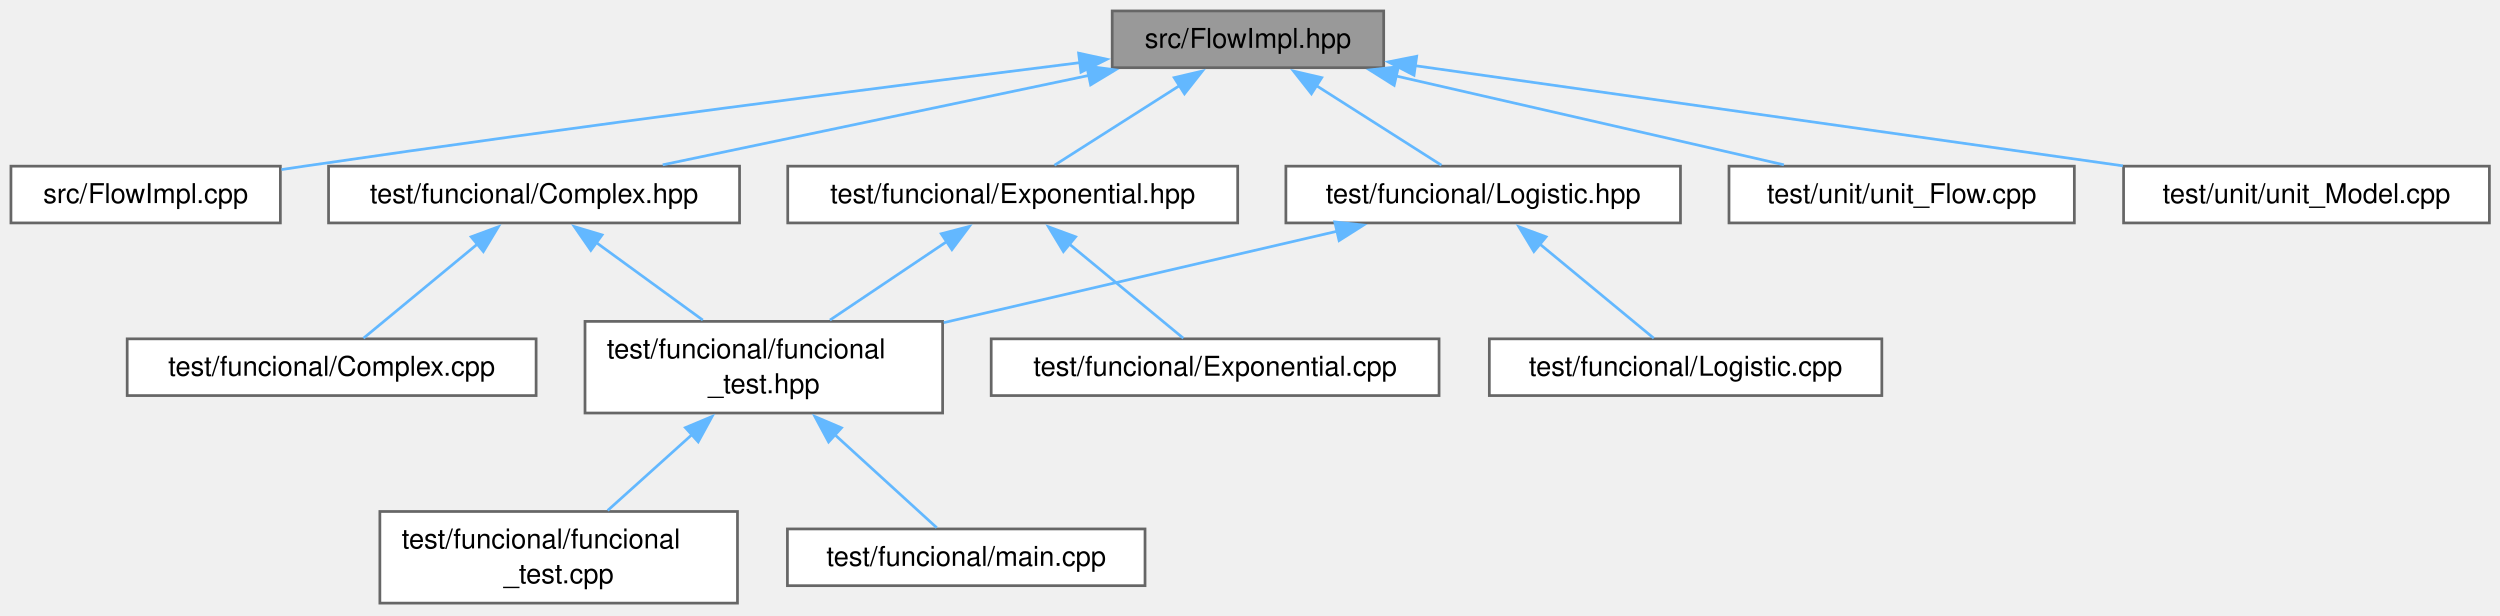
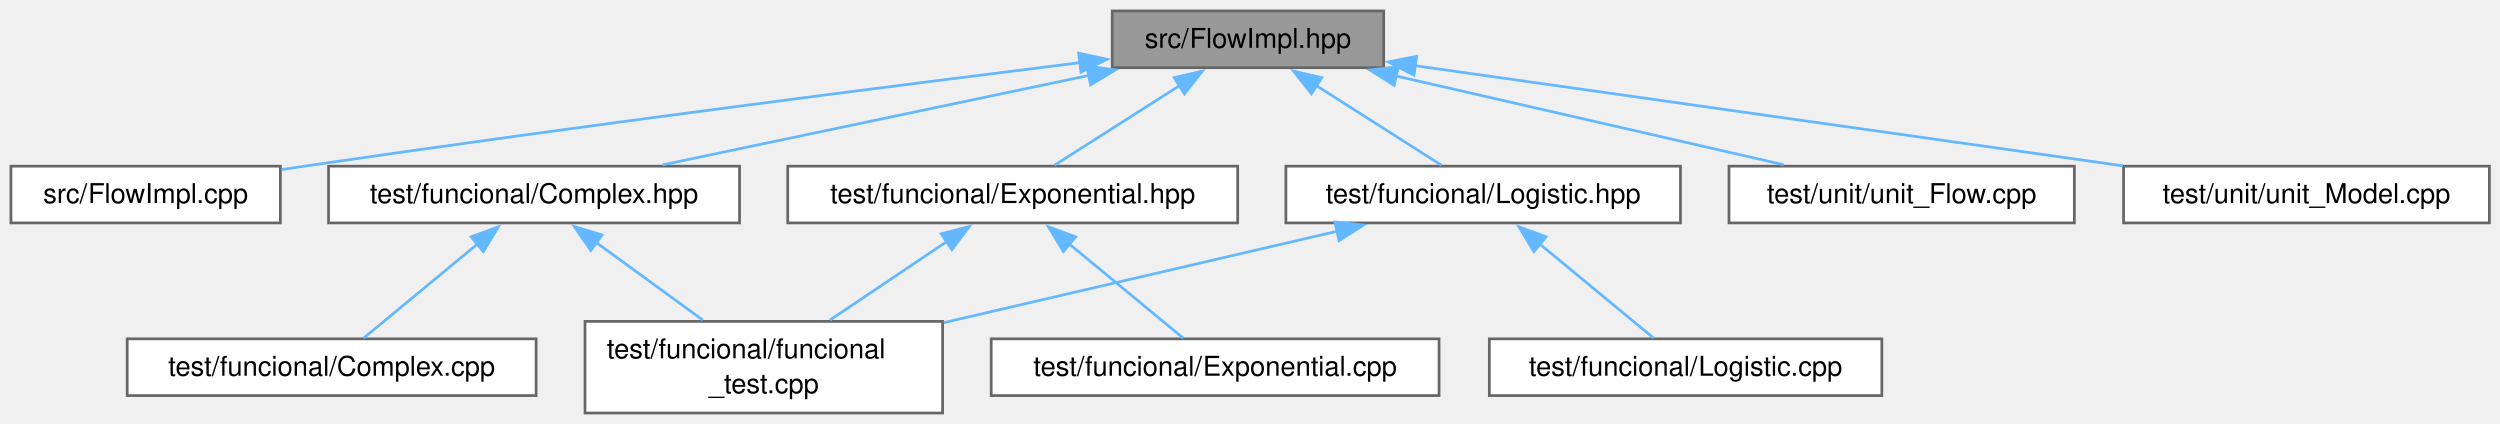
- <svg xmlns="http://www.w3.org/2000/svg" xmlns:xlink="http://www.w3.org/1999/xlink" width="914pt" height="225pt" viewBox="0.00 0.00 914.00 225.00">
-   <g id="graph0" class="graph" transform="scale(1 1) rotate(0) translate(4 220.5)">
+ <svg xmlns="http://www.w3.org/2000/svg" xmlns:xlink="http://www.w3.org/1999/xlink" width="914pt" height="155pt" viewBox="0.00 0.00 914.00 155.00">
+   <g id="graph0" class="graph" transform="scale(1 1) rotate(0) translate(4 151)">
    <g id="Node000001" class="node">
      <g id="a_Node000001">
        <a xlink:title="Implementação concreta da interface Flow.">
-           <polygon fill="#999999" stroke="#666666" points="501.88,-216.5 402.62,-216.5 402.62,-195.75 501.88,-195.75 501.88,-216.5" />
-           <text xml:space="preserve" text-anchor="middle" x="452.25" y="-203" font-family="Helvetica,sans-Serif" font-size="10.00">src/FlowImpl.hpp</text>
+           <polygon fill="#999999" stroke="#666666" points="501.88,-147 402.62,-147 402.62,-126.25 501.88,-126.25 501.88,-147" />
+           <text xml:space="preserve" text-anchor="middle" x="452.25" y="-133.5" font-family="Helvetica,sans-Serif" font-size="10.00">src/FlowImpl.hpp</text>
        </a>
      </g>
    </g>
    <g id="Node000002" class="node">
      <g id="a_Node000002">
        <a xlink:href="FlowImpl_8cpp.html" target="_top" xlink:title=" ">
-           <polygon fill="white" stroke="#666666" points="98.5,-159.75 0,-159.75 0,-139 98.5,-139 98.5,-159.75" />
-           <text xml:space="preserve" text-anchor="middle" x="49.25" y="-146.25" font-family="Helvetica,sans-Serif" font-size="10.00">src/FlowImpl.cpp</text>
+           <polygon fill="white" stroke="#666666" points="98.5,-90.25 0,-90.25 0,-69.5 98.5,-69.5 98.5,-90.25" />
+           <text xml:space="preserve" text-anchor="middle" x="49.25" y="-76.75" font-family="Helvetica,sans-Serif" font-size="10.00">src/FlowImpl.cpp</text>
        </a>
      </g>
    </g>
    <g id="edge1_Node000001_Node000002" class="edge">
      <g id="a_edge1_Node000001_Node000002">
        <a xlink:title=" ">
-           <path fill="none" stroke="#63b8ff" d="M391.11,-197.64C322.09,-189.05 206.48,-174.29 107.25,-159.75 104.53,-159.35 101.73,-158.93 98.91,-158.5" />
-           <polygon fill="#63b8ff" stroke="#63b8ff" points="390.34,-201.07 400.69,-198.83 391.2,-194.12 390.34,-201.07" />
+           <path fill="none" stroke="#63b8ff" d="M391.11,-128.14C322.09,-119.55 206.48,-104.79 107.25,-90.25 104.53,-89.85 101.73,-89.43 98.91,-89" />
+           <polygon fill="#63b8ff" stroke="#63b8ff" points="390.34,-131.57 400.69,-129.33 391.2,-124.62 390.34,-131.57" />
        </a>
      </g>
    </g>
    <g id="Node000003" class="node">
      <g id="a_Node000003">
        <a xlink:href="Complex_8hpp.html" target="_top" xlink:title=" ">
-           <polygon fill="white" stroke="#666666" points="266.38,-159.75 116.12,-159.75 116.12,-139 266.38,-139 266.38,-159.75" />
-           <text xml:space="preserve" text-anchor="middle" x="191.25" y="-146.25" font-family="Helvetica,sans-Serif" font-size="10.00">test/funcional/Complex.hpp</text>
+           <polygon fill="white" stroke="#666666" points="266.38,-90.25 116.12,-90.25 116.12,-69.5 266.38,-69.5 266.38,-90.25" />
+           <text xml:space="preserve" text-anchor="middle" x="191.25" y="-76.75" font-family="Helvetica,sans-Serif" font-size="10.00">test/funcional/Complex.hpp</text>
        </a>
      </g>
    </g>
    <g id="edge2_Node000001_Node000003" class="edge">
      <g id="a_edge2_Node000001_Node000003">
        <a xlink:title=" ">
-           <path fill="none" stroke="#63b8ff" d="M394.07,-192.92C347.13,-183.07 281.95,-169.4 238.28,-160.24" />
-           <polygon fill="#63b8ff" stroke="#63b8ff" points="393.3,-196.34 403.81,-194.96 394.74,-189.48 393.3,-196.34" />
+           <path fill="none" stroke="#63b8ff" d="M394.07,-123.42C347.13,-113.57 281.95,-99.9 238.28,-90.74" />
+           <polygon fill="#63b8ff" stroke="#63b8ff" points="393.3,-126.84 403.81,-125.46 394.74,-119.98 393.3,-126.84" />
+         </a>
+       </g>
+     </g>
+     <g id="Node000006" class="node">
+       <g id="a_Node000006">
+         <a xlink:href="Exponential_8hpp.html" target="_top" xlink:title="Declaração da classe Exponential.">
+           <polygon fill="white" stroke="#666666" points="448.5,-90.25 284,-90.25 284,-69.5 448.5,-69.5 448.5,-90.25" />
+           <text xml:space="preserve" text-anchor="middle" x="366.25" y="-76.75" font-family="Helvetica,sans-Serif" font-size="10.00">test/funcional/Exponential.hpp</text>
+         </a>
+       </g>
+     </g>
+     <g id="edge5_Node000001_Node000006" class="edge">
+       <g id="a_edge5_Node000001_Node000006">
+         <a xlink:title=" ">
+           <path fill="none" stroke="#63b8ff" d="M427.29,-119.73C412.47,-110.3 394.17,-98.65 381.49,-90.58" />
+           <polygon fill="#63b8ff" stroke="#63b8ff" points="425.28,-122.61 435.6,-125.02 429.04,-116.7 425.28,-122.61" />
        </a>
      </g>
    </g>
    <g id="Node000008" class="node">
      <g id="a_Node000008">
-         <a xlink:href="Exponential_8hpp.html" target="_top" xlink:title="Declaração da classe Exponential.">
-           <polygon fill="white" stroke="#666666" points="448.5,-159.75 284,-159.75 284,-139 448.5,-139 448.5,-159.75" />
-           <text xml:space="preserve" text-anchor="middle" x="366.25" y="-146.25" font-family="Helvetica,sans-Serif" font-size="10.00">test/funcional/Exponential.hpp</text>
+         <a xlink:href="Logistic_8hpp.html" target="_top" xlink:title=" ">
+           <polygon fill="white" stroke="#666666" points="610.38,-90.25 466.12,-90.25 466.12,-69.5 610.38,-69.5 610.38,-90.25" />
+           <text xml:space="preserve" text-anchor="middle" x="538.25" y="-76.75" font-family="Helvetica,sans-Serif" font-size="10.00">test/funcional/Logistic.hpp</text>
        </a>
      </g>
    </g>
-     <g id="edge7_Node000001_Node000008" class="edge">
-       <g id="a_edge7_Node000001_Node000008">
+     <g id="edge8_Node000001_Node000008" class="edge">
+       <g id="a_edge8_Node000001_Node000008">
        <a xlink:title=" ">
-           <path fill="none" stroke="#63b8ff" d="M427.29,-189.23C412.47,-179.8 394.17,-168.15 381.49,-160.08" />
-           <polygon fill="#63b8ff" stroke="#63b8ff" points="425.28,-192.11 435.6,-194.52 429.04,-186.2 425.28,-192.11" />
+           <path fill="none" stroke="#63b8ff" d="M477.21,-119.73C492.03,-110.3 510.33,-98.65 523.01,-90.58" />
+           <polygon fill="#63b8ff" stroke="#63b8ff" points="475.46,-116.7 468.9,-125.02 479.22,-122.61 475.46,-116.7" />
        </a>
      </g>
    </g>
    <g id="Node000010" class="node">
      <g id="a_Node000010">
-         <a xlink:href="Logistic_8hpp.html" target="_top" xlink:title=" ">
-           <polygon fill="white" stroke="#666666" points="610.38,-159.75 466.12,-159.75 466.12,-139 610.38,-139 610.38,-159.75" />
-           <text xml:space="preserve" text-anchor="middle" x="538.25" y="-146.25" font-family="Helvetica,sans-Serif" font-size="10.00">test/funcional/Logistic.hpp</text>
+         <a xlink:href="unit__Flow_8cpp.html" target="_top" xlink:title=" ">
+           <polygon fill="white" stroke="#666666" points="754.38,-90.25 628.12,-90.25 628.12,-69.5 754.38,-69.5 754.38,-90.25" />
+           <text xml:space="preserve" text-anchor="middle" x="691.25" y="-76.75" font-family="Helvetica,sans-Serif" font-size="10.00">test/unit/unit_Flow.cpp</text>
        </a>
      </g>
    </g>
-     <g id="edge10_Node000001_Node000010" class="edge">
-       <g id="a_edge10_Node000001_Node000010">
+     <g id="edge11_Node000001_Node000010" class="edge">
+       <g id="a_edge11_Node000001_Node000010">
        <a xlink:title=" ">
-           <path fill="none" stroke="#63b8ff" d="M477.21,-189.23C492.03,-179.8 510.33,-168.15 523.01,-160.08" />
-           <polygon fill="#63b8ff" stroke="#63b8ff" points="475.46,-186.2 468.9,-194.52 479.22,-192.11 475.46,-186.2" />
+           <path fill="none" stroke="#63b8ff" d="M506.34,-123.23C549.26,-113.4 608.44,-99.84 648.19,-90.74" />
+           <polygon fill="#63b8ff" stroke="#63b8ff" points="505.7,-119.79 496.73,-125.44 507.26,-126.61 505.7,-119.79" />
        </a>
      </g>
    </g>
-     <g id="Node000012" class="node">
-       <g id="a_Node000012">
-         <a xlink:href="unit__Flow_8cpp.html" target="_top" xlink:title=" ">
-           <polygon fill="white" stroke="#666666" points="754.38,-159.75 628.12,-159.75 628.12,-139 754.38,-139 754.38,-159.75" />
-           <text xml:space="preserve" text-anchor="middle" x="691.25" y="-146.25" font-family="Helvetica,sans-Serif" font-size="10.00">test/unit/unit_Flow.cpp</text>
+     <g id="Node000011" class="node">
+       <g id="a_Node000011">
+         <a xlink:href="unit__Model_8cpp.html" target="_top" xlink:title=" ">
+           <polygon fill="white" stroke="#666666" points="906.12,-90.25 772.38,-90.25 772.38,-69.5 906.12,-69.5 906.12,-90.25" />
+           <text xml:space="preserve" text-anchor="middle" x="839.25" y="-76.75" font-family="Helvetica,sans-Serif" font-size="10.00">test/unit/unit_Model.cpp</text>
        </a>
      </g>
    </g>
-     <g id="edge13_Node000001_Node000012" class="edge">
-       <g id="a_edge13_Node000001_Node000012">
+     <g id="edge12_Node000001_Node000011" class="edge">
+       <g id="a_edge12_Node000001_Node000011">
        <a xlink:title=" ">
-           <path fill="none" stroke="#63b8ff" d="M506.34,-192.73C549.26,-182.9 608.44,-169.34 648.19,-160.24" />
-           <polygon fill="#63b8ff" stroke="#63b8ff" points="505.7,-189.29 496.73,-194.94 507.26,-196.11 505.7,-189.29" />
-         </a>
-       </g>
-     </g>
-     <g id="Node000013" class="node">
-       <g id="a_Node000013">
-         <a xlink:href="unit__Model_8cpp.html" target="_top" xlink:title=" ">
-           <polygon fill="white" stroke="#666666" points="906.12,-159.75 772.38,-159.75 772.38,-139 906.12,-139 906.12,-159.75" />
-           <text xml:space="preserve" text-anchor="middle" x="839.25" y="-146.25" font-family="Helvetica,sans-Serif" font-size="10.00">test/unit/unit_Model.cpp</text>
-         </a>
-       </g>
-     </g>
-     <g id="edge14_Node000001_Node000013" class="edge">
-       <g id="a_edge14_Node000001_Node000013">
-         <a xlink:title=" ">
-           <path fill="none" stroke="#63b8ff" d="M513.38,-196.48C583.83,-186.51 699.22,-170.18 772.11,-159.87" />
-           <polygon fill="#63b8ff" stroke="#63b8ff" points="512.96,-193 503.55,-197.87 513.94,-199.93 512.96,-193" />
+           <path fill="none" stroke="#63b8ff" d="M513.38,-126.98C583.83,-117.01 699.22,-100.68 772.11,-90.37" />
+           <polygon fill="#63b8ff" stroke="#63b8ff" points="512.96,-123.5 503.55,-128.37 513.94,-130.43 512.96,-123.5" />
        </a>
      </g>
    </g>
    <g id="Node000004" class="node">
      <g id="a_Node000004">
        <a xlink:href="Complex_8cpp.html" target="_top" xlink:title=" ">
-           <polygon fill="white" stroke="#666666" points="192,-96.62 42.5,-96.62 42.5,-75.88 192,-75.88 192,-96.62" />
-           <text xml:space="preserve" text-anchor="middle" x="117.25" y="-83.12" font-family="Helvetica,sans-Serif" font-size="10.00">test/funcional/Complex.cpp</text>
+           <polygon fill="white" stroke="#666666" points="192,-27.12 42.5,-27.12 42.5,-6.38 192,-6.38 192,-27.12" />
+           <text xml:space="preserve" text-anchor="middle" x="117.25" y="-13.62" font-family="Helvetica,sans-Serif" font-size="10.00">test/funcional/Complex.cpp</text>
        </a>
      </g>
    </g>
    <g id="edge3_Node000003_Node000004" class="edge">
      <g id="a_edge3_Node000003_Node000004">
        <a xlink:title=" ">
-           <path fill="none" stroke="#63b8ff" d="M170.72,-131.42C157.23,-120.27 140.06,-106.09 128.87,-96.84" />
-           <polygon fill="#63b8ff" stroke="#63b8ff" points="168.25,-133.92 178.19,-137.59 172.71,-128.52 168.25,-133.92" />
+           <path fill="none" stroke="#63b8ff" d="M170.72,-61.92C157.23,-50.77 140.06,-36.59 128.87,-27.34" />
+           <polygon fill="#63b8ff" stroke="#63b8ff" points="168.25,-64.42 178.19,-68.09 172.71,-59.02 168.25,-64.42" />
        </a>
      </g>
    </g>
    <g id="Node000005" class="node">
      <g id="a_Node000005">
-         <a xlink:href="funcional__test_8hpp.html" target="_top" xlink:title="Arquivo contendo as assinaturas dos testes funcionais da simulação.">
-           <polygon fill="white" stroke="#666666" points="340.62,-103 209.88,-103 209.88,-69.5 340.62,-69.5 340.62,-103" />
-           <text xml:space="preserve" text-anchor="start" x="217.88" y="-89.5" font-family="Helvetica,sans-Serif" font-size="10.00">test/funcional/funcional</text>
-           <text xml:space="preserve" text-anchor="middle" x="275.25" y="-76.75" font-family="Helvetica,sans-Serif" font-size="10.00">_test.hpp</text>
+         <a xlink:href="funcional__test_8cpp.html" target="_top" xlink:title=" ">
+           <polygon fill="white" stroke="#666666" points="340.62,-33.5 209.88,-33.5 209.88,0 340.62,0 340.62,-33.5" />
+           <text xml:space="preserve" text-anchor="start" x="217.88" y="-20" font-family="Helvetica,sans-Serif" font-size="10.00">test/funcional/funcional</text>
+           <text xml:space="preserve" text-anchor="middle" x="275.25" y="-7.25" font-family="Helvetica,sans-Serif" font-size="10.00">_test.cpp</text>
        </a>
      </g>
    </g>
    <g id="edge4_Node000003_Node000005" class="edge">
      <g id="a_edge4_Node000003_Node000005">
        <a xlink:title=" ">
-           <path fill="none" stroke="#63b8ff" d="M213.78,-131.98C225.91,-123.15 240.84,-112.29 252.94,-103.48" />
-           <polygon fill="#63b8ff" stroke="#63b8ff" points="212,-128.95 205.97,-137.66 216.12,-134.61 212,-128.95" />
+           <path fill="none" stroke="#63b8ff" d="M213.78,-62.48C225.91,-53.65 240.84,-42.79 252.94,-33.98" />
+           <polygon fill="#63b8ff" stroke="#63b8ff" points="212,-59.45 205.97,-68.16 216.12,-65.11 212,-59.45" />
        </a>
      </g>
    </g>
-     <g id="Node000006" class="node">
-       <g id="a_Node000006">
-         <a xlink:href="funcional__test_8cpp.html" target="_top" xlink:title=" ">
-           <polygon fill="white" stroke="#666666" points="265.62,-33.5 134.88,-33.5 134.88,0 265.62,0 265.62,-33.5" />
-           <text xml:space="preserve" text-anchor="start" x="142.88" y="-20" font-family="Helvetica,sans-Serif" font-size="10.00">test/funcional/funcional</text>
-           <text xml:space="preserve" text-anchor="middle" x="200.25" y="-7.25" font-family="Helvetica,sans-Serif" font-size="10.00">_test.cpp</text>
-         </a>
-       </g>
-     </g>
-     <g id="edge5_Node000005_Node000006" class="edge">
-       <g id="a_edge5_Node000005_Node000006">
+     <g id="edge7_Node000006_Node000005" class="edge">
+       <g id="a_edge7_Node000006_Node000005">
        <a xlink:title=" ">
-           <path fill="none" stroke="#63b8ff" d="M248.93,-61.56C238.75,-52.4 227.36,-42.15 218.16,-33.87" />
-           <polygon fill="#63b8ff" stroke="#63b8ff" points="246.58,-64.15 256.35,-68.24 251.26,-58.95 246.58,-64.15" />
+           <path fill="none" stroke="#63b8ff" d="M342.24,-62.75C329.02,-53.87 312.66,-42.88 299.42,-33.98" />
+           <polygon fill="#63b8ff" stroke="#63b8ff" points="340.12,-65.54 350.37,-68.21 344.02,-59.73 340.12,-65.54" />
        </a>
      </g>
    </g>
    <g id="Node000007" class="node">
      <g id="a_Node000007">
-         <a xlink:href="funcional_2main_8cpp.html" target="_top" xlink:title=" ">
-           <polygon fill="white" stroke="#666666" points="414.62,-27.12 283.88,-27.12 283.88,-6.38 414.62,-6.38 414.62,-27.12" />
-           <text xml:space="preserve" text-anchor="middle" x="349.25" y="-13.62" font-family="Helvetica,sans-Serif" font-size="10.00">test/funcional/main.cpp</text>
+         <a xlink:href="Exponential_8cpp.html" target="_top" xlink:title=" ">
+           <polygon fill="white" stroke="#666666" points="522.12,-27.12 358.38,-27.12 358.38,-6.38 522.12,-6.38 522.12,-27.12" />
+           <text xml:space="preserve" text-anchor="middle" x="440.25" y="-13.62" font-family="Helvetica,sans-Serif" font-size="10.00">test/funcional/Exponential.cpp</text>
        </a>
      </g>
    </g>
-     <g id="edge6_Node000005_Node000007" class="edge">
-       <g id="a_edge6_Node000005_Node000007">
+     <g id="edge6_Node000006_Node000007" class="edge">
+       <g id="a_edge6_Node000006_Node000007">
        <a xlink:title=" ">
-           <path fill="none" stroke="#63b8ff" d="M301.25,-61.54C314.03,-49.87 328.75,-36.45 338.48,-27.57" />
-           <polygon fill="#63b8ff" stroke="#63b8ff" points="298.93,-58.91 293.91,-68.23 303.65,-64.08 298.93,-58.91" />
+           <path fill="none" stroke="#63b8ff" d="M386.78,-61.92C400.27,-50.77 417.44,-36.59 428.63,-27.34" />
+           <polygon fill="#63b8ff" stroke="#63b8ff" points="384.79,-59.02 379.31,-68.09 389.25,-64.42 384.79,-59.02" />
        </a>
      </g>
    </g>
-     <g id="edge9_Node000008_Node000005" class="edge">
-       <g id="a_edge9_Node000008_Node000005">
+     <g id="edge10_Node000008_Node000005" class="edge">
+       <g id="a_edge10_Node000008_Node000005">
        <a xlink:title=" ">
-           <path fill="none" stroke="#63b8ff" d="M342.24,-132.25C329.02,-123.37 312.66,-112.38 299.42,-103.48" />
-           <polygon fill="#63b8ff" stroke="#63b8ff" points="340.12,-135.04 350.37,-137.71 344.02,-129.23 340.12,-135.04" />
+           <path fill="none" stroke="#63b8ff" d="M485,-66.5C443.44,-56.84 385.48,-43.37 341.02,-33.04" />
+           <polygon fill="#63b8ff" stroke="#63b8ff" points="483.99,-69.86 494.52,-68.71 485.57,-63.04 483.99,-69.86" />
        </a>
      </g>
    </g>
    <g id="Node000009" class="node">
      <g id="a_Node000009">
-         <a xlink:href="Exponential_8cpp.html" target="_top" xlink:title=" ">
-           <polygon fill="white" stroke="#666666" points="522.12,-96.62 358.38,-96.62 358.38,-75.88 522.12,-75.88 522.12,-96.62" />
-           <text xml:space="preserve" text-anchor="middle" x="440.25" y="-83.12" font-family="Helvetica,sans-Serif" font-size="10.00">test/funcional/Exponential.cpp</text>
+         <a xlink:href="Logistic_8cpp.html" target="_top" xlink:title=" ">
+           <polygon fill="white" stroke="#666666" points="684,-27.12 540.5,-27.12 540.5,-6.38 684,-6.38 684,-27.12" />
+           <text xml:space="preserve" text-anchor="middle" x="612.25" y="-13.62" font-family="Helvetica,sans-Serif" font-size="10.00">test/funcional/Logistic.cpp</text>
        </a>
      </g>
    </g>
-     <g id="edge8_Node000008_Node000009" class="edge">
-       <g id="a_edge8_Node000008_Node000009">
+     <g id="edge9_Node000008_Node000009" class="edge">
+       <g id="a_edge9_Node000008_Node000009">
        <a xlink:title=" ">
-           <path fill="none" stroke="#63b8ff" d="M386.78,-131.42C400.27,-120.27 417.44,-106.09 428.63,-96.84" />
-           <polygon fill="#63b8ff" stroke="#63b8ff" points="384.79,-128.52 379.31,-137.59 389.25,-133.92 384.79,-128.52" />
-         </a>
-       </g>
-     </g>
-     <g id="edge12_Node000010_Node000005" class="edge">
-       <g id="a_edge12_Node000010_Node000005">
-         <a xlink:title=" ">
-           <path fill="none" stroke="#63b8ff" d="M485,-136C443.44,-126.34 385.48,-112.87 341.02,-102.54" />
-           <polygon fill="#63b8ff" stroke="#63b8ff" points="483.99,-139.36 494.52,-138.21 485.57,-132.54 483.99,-139.36" />
-         </a>
-       </g>
-     </g>
-     <g id="Node000011" class="node">
-       <g id="a_Node000011">
-         <a xlink:href="Logistic_8cpp.html" target="_top" xlink:title=" ">
-           <polygon fill="white" stroke="#666666" points="684,-96.62 540.5,-96.62 540.5,-75.88 684,-75.88 684,-96.62" />
-           <text xml:space="preserve" text-anchor="middle" x="612.25" y="-83.12" font-family="Helvetica,sans-Serif" font-size="10.00">test/funcional/Logistic.cpp</text>
-         </a>
-       </g>
-     </g>
-     <g id="edge11_Node000010_Node000011" class="edge">
-       <g id="a_edge11_Node000010_Node000011">
-         <a xlink:title=" ">
-           <path fill="none" stroke="#63b8ff" d="M558.78,-131.42C572.27,-120.27 589.44,-106.09 600.63,-96.84" />
-           <polygon fill="#63b8ff" stroke="#63b8ff" points="556.79,-128.52 551.31,-137.59 561.25,-133.92 556.79,-128.52" />
+           <path fill="none" stroke="#63b8ff" d="M558.78,-61.92C572.27,-50.77 589.44,-36.59 600.63,-27.34" />
+           <polygon fill="#63b8ff" stroke="#63b8ff" points="556.79,-59.02 551.31,-68.09 561.25,-64.42 556.79,-59.02" />
        </a>
      </g>
    </g>
  </g>
</svg>
